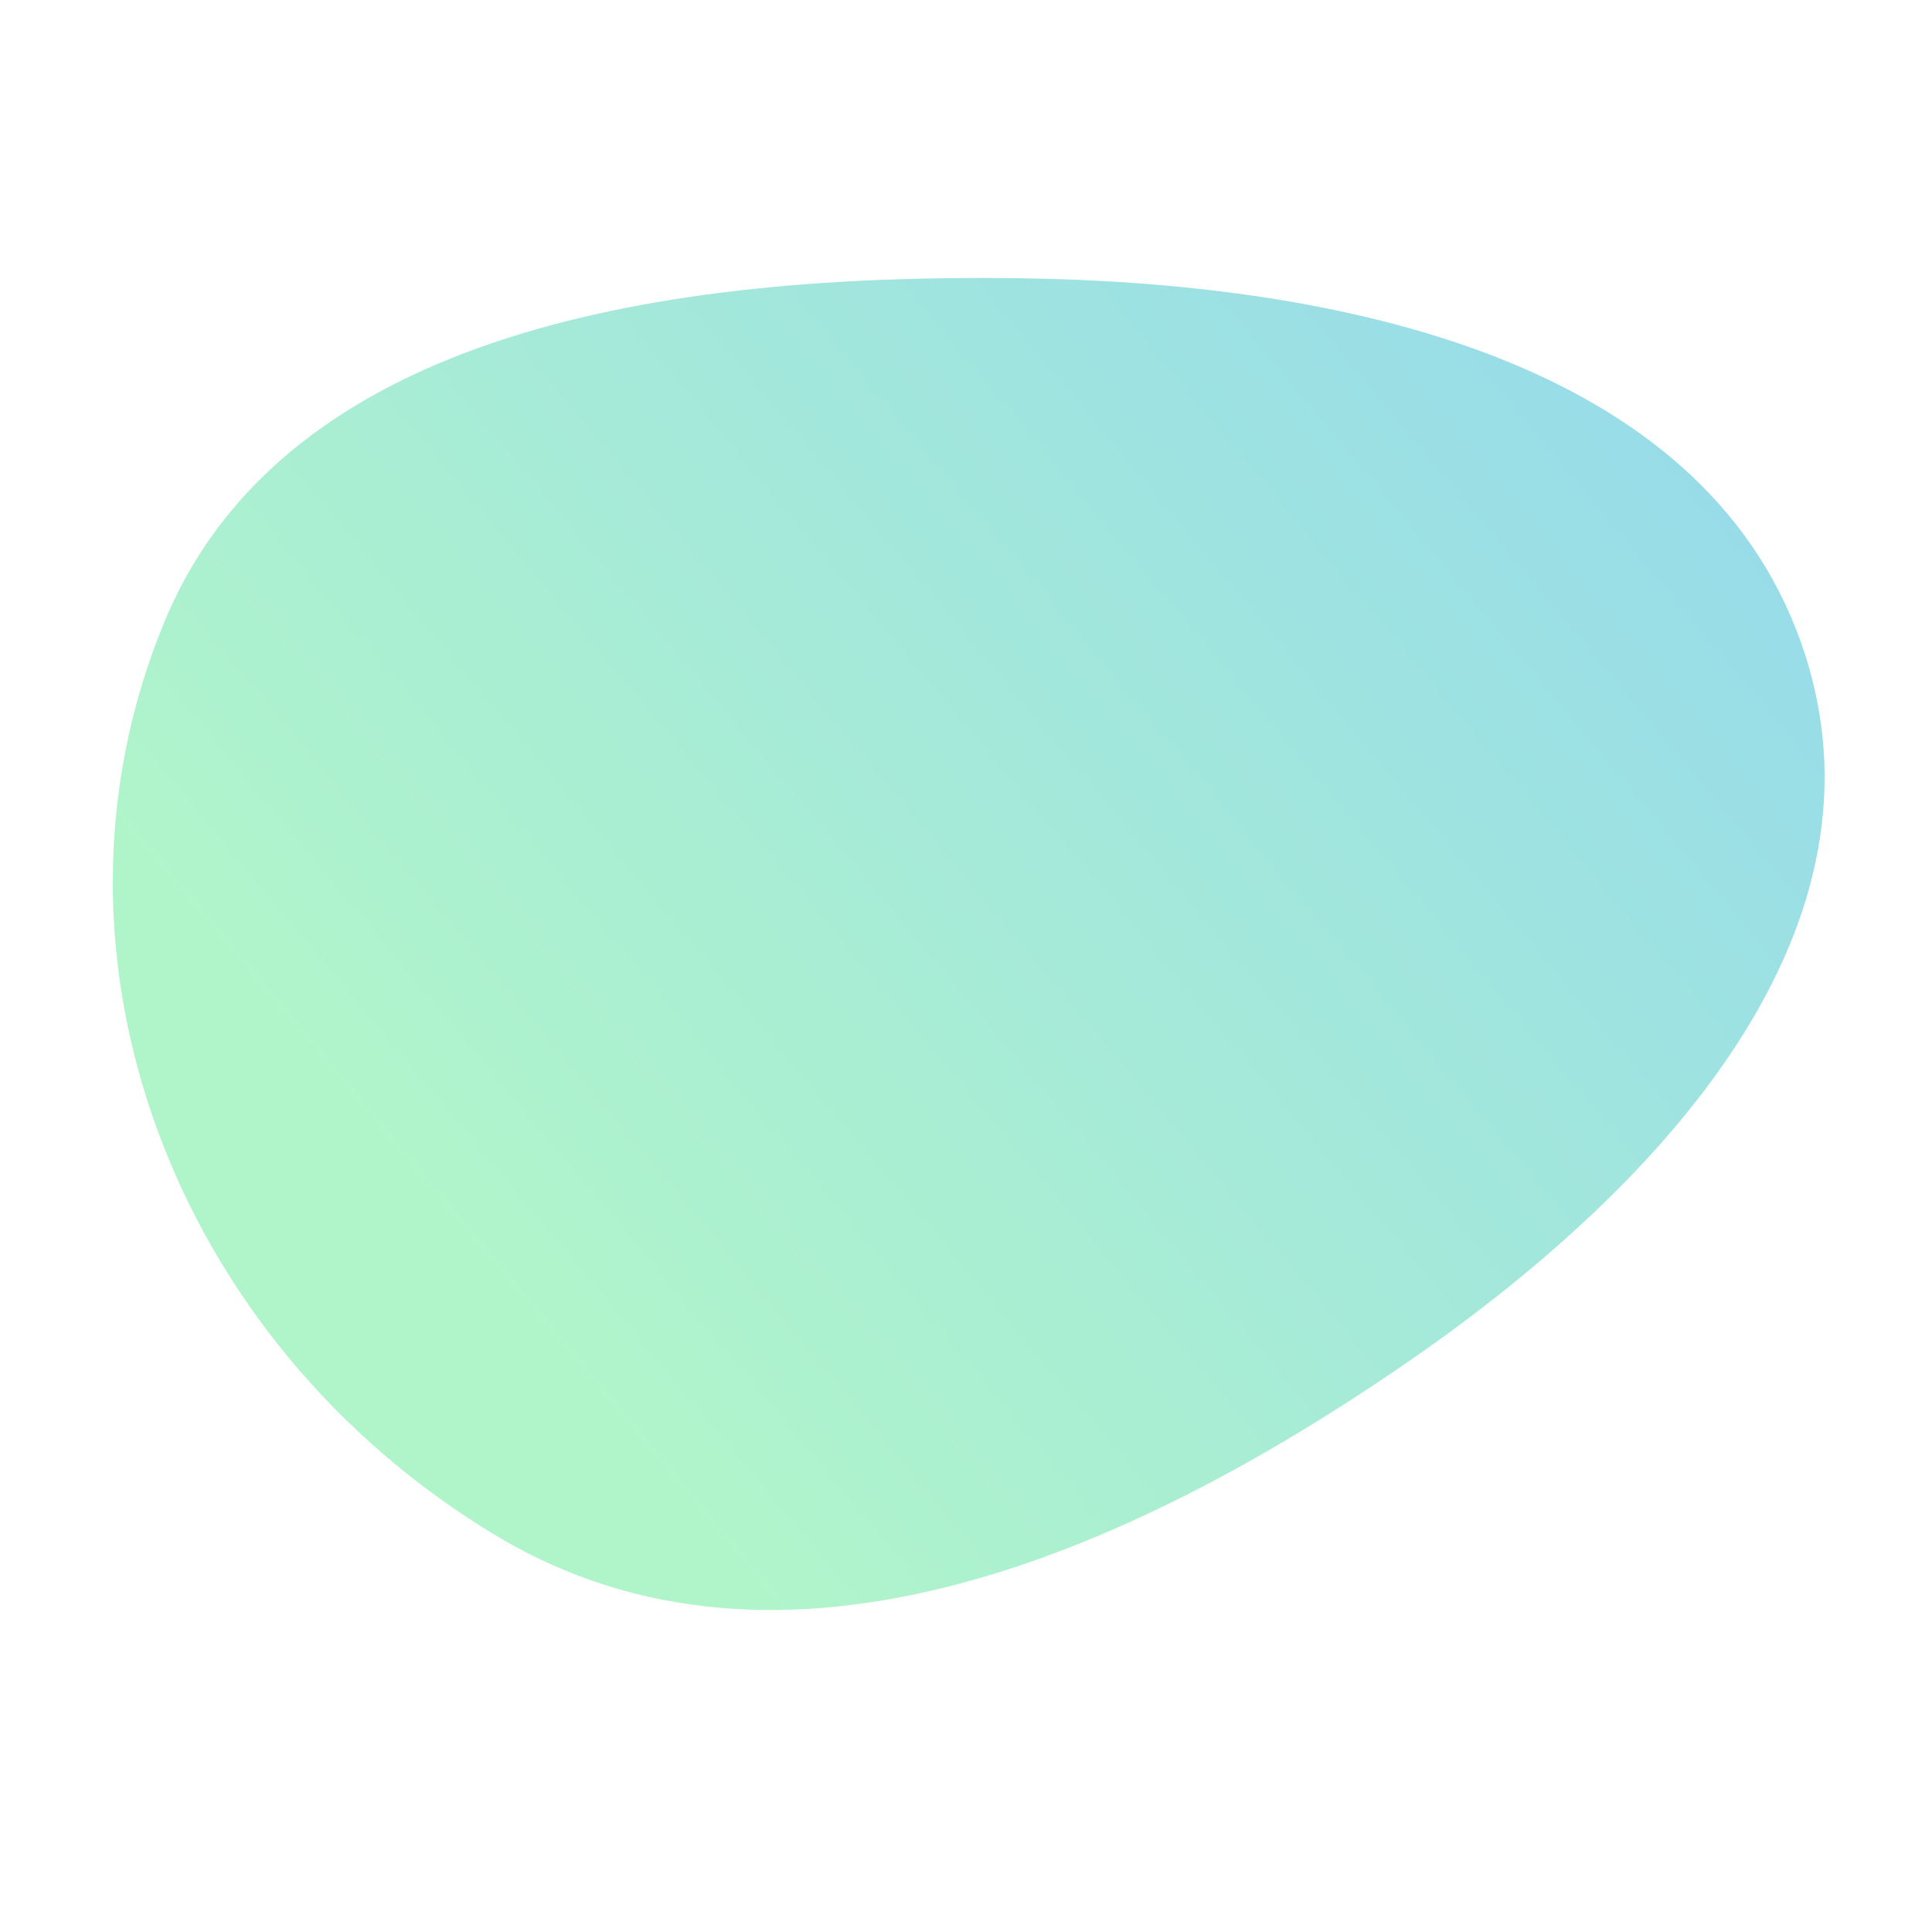
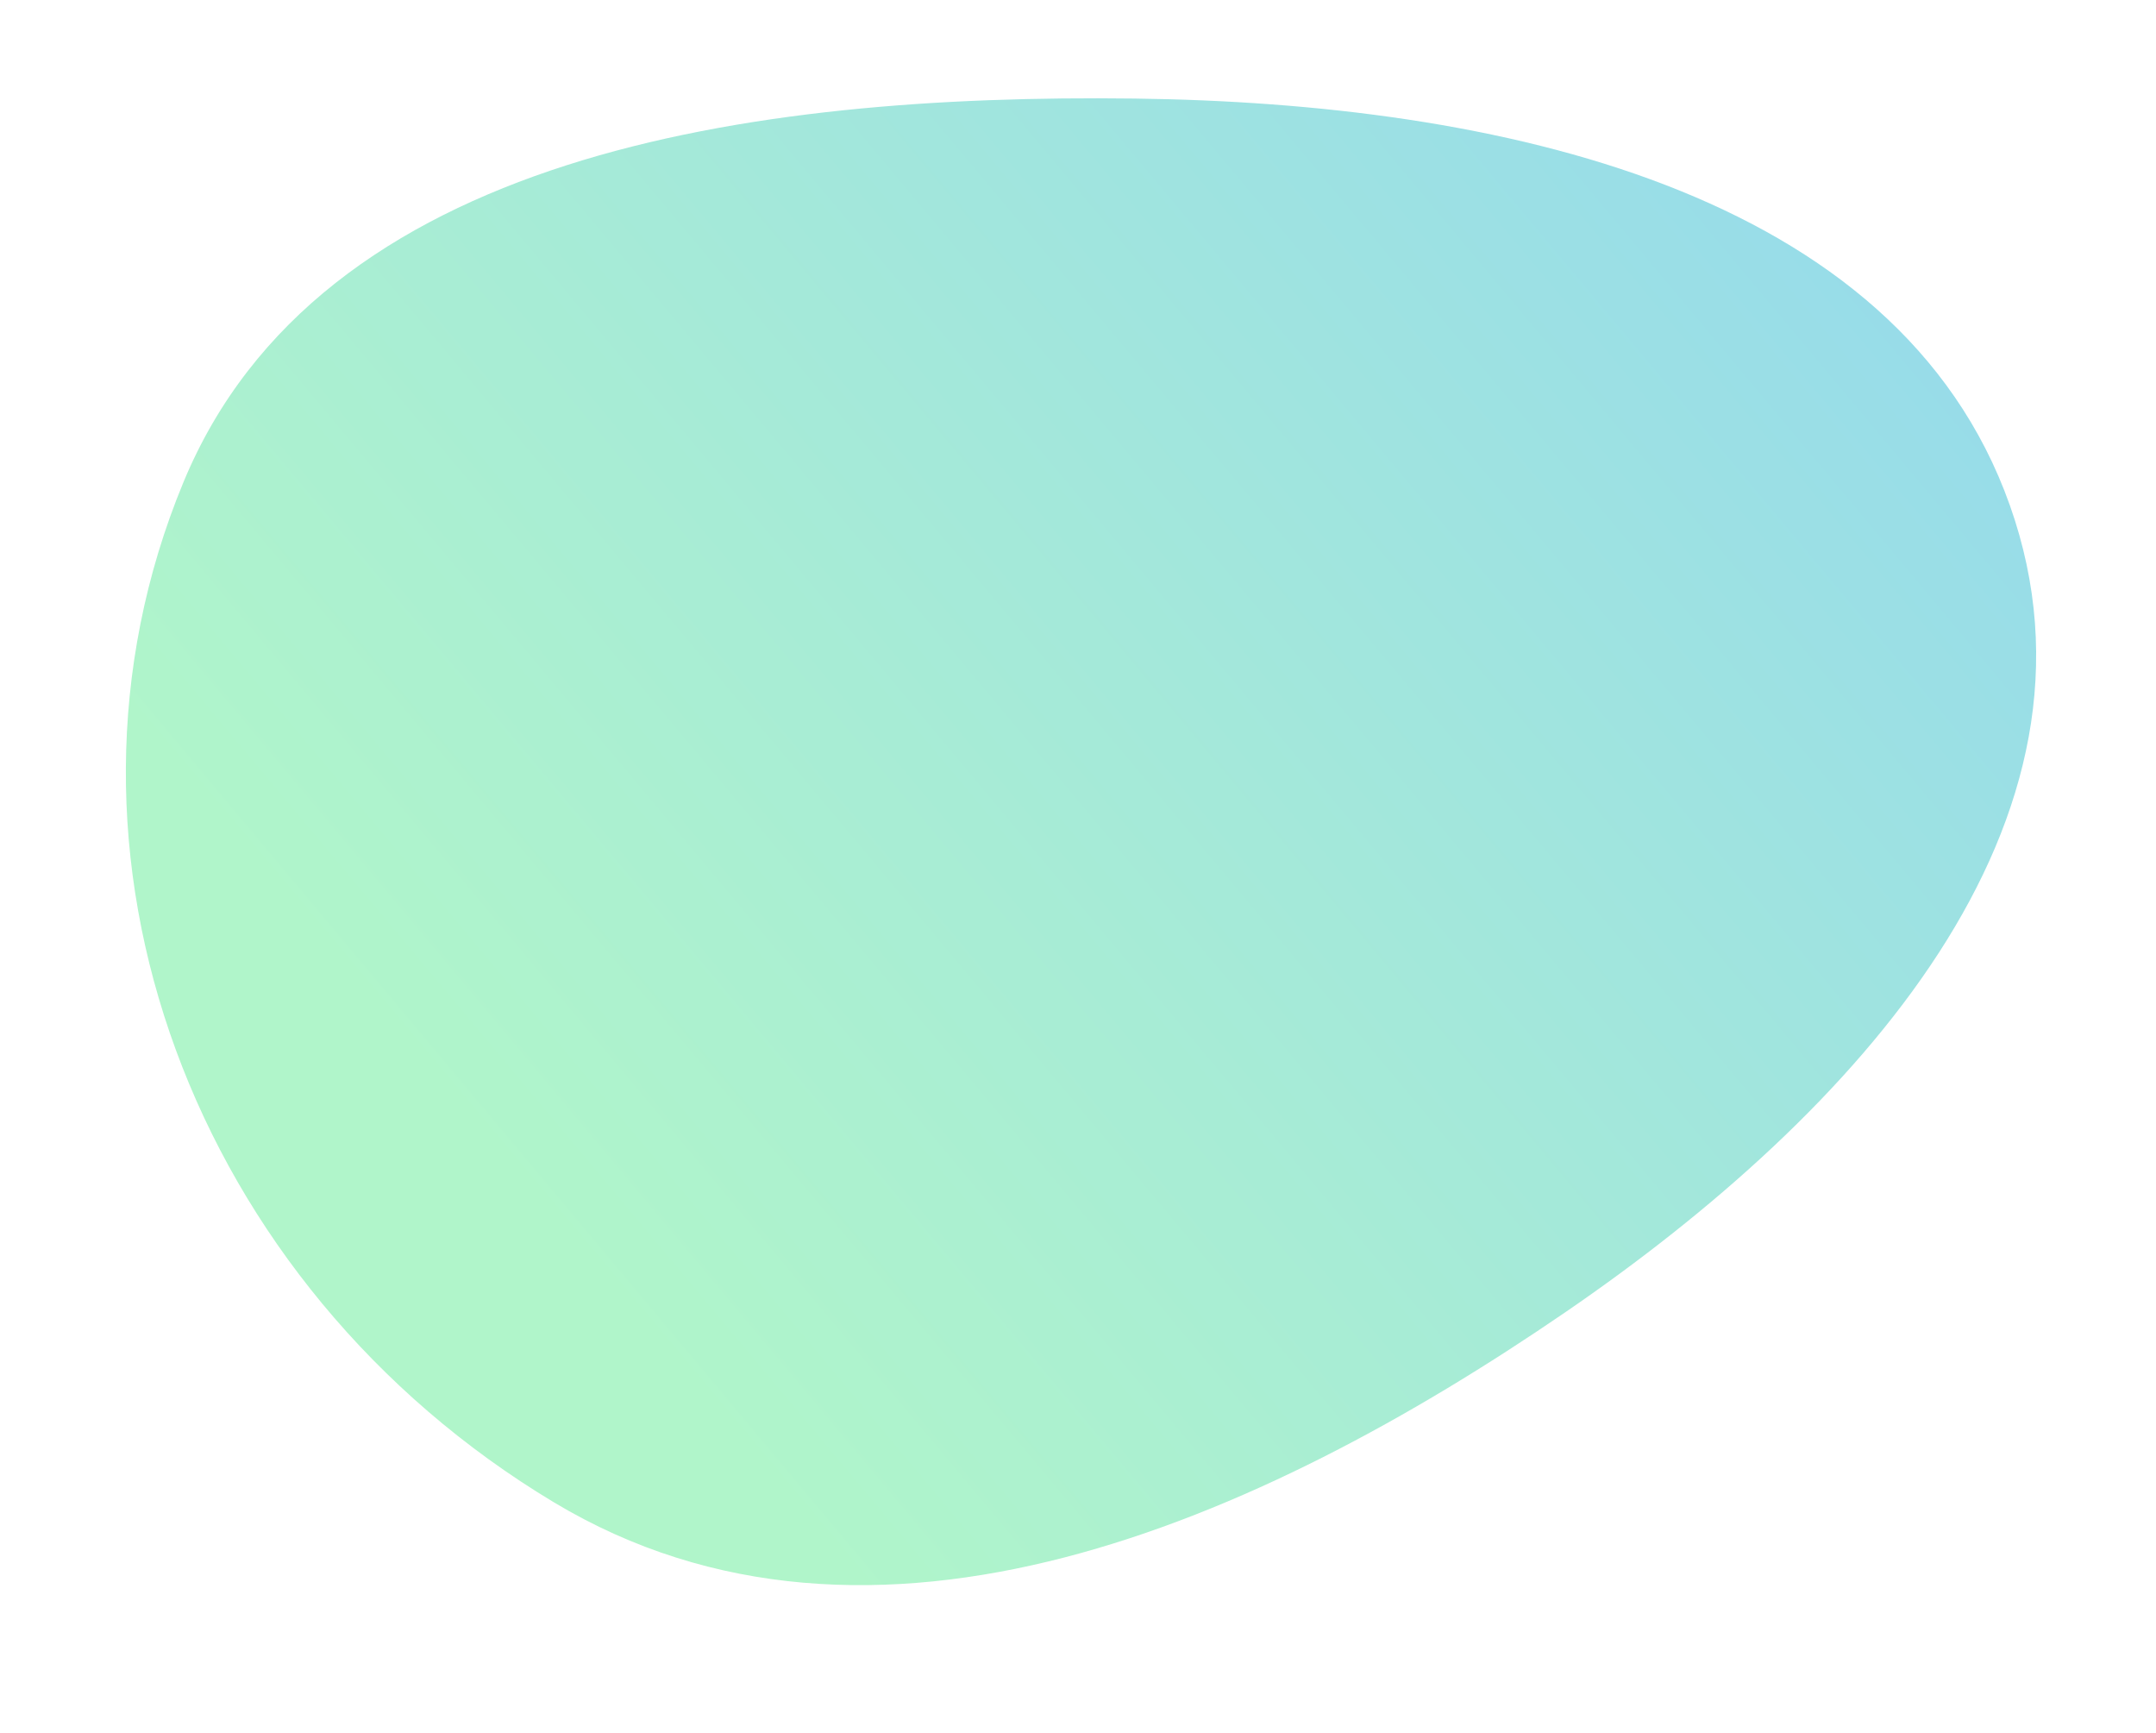
- <svg xmlns="http://www.w3.org/2000/svg" id="eXvkQfh43iR1" width="320px" height="320px" viewBox="0 0 351 282" shape-rendering="geometricPrecision" text-rendering="geometricPrecision">
+ <svg xmlns="http://www.w3.org/2000/svg" id="eXvkQfh43iR1" viewBox="0 0 351 282" shape-rendering="geometricPrecision" text-rendering="geometricPrecision">
  <defs>
    <linearGradient id="eXvkQfh43iR3-fill" x1="90.279" y1="203.113" x2="367.515" y2="-29.185" spreadMethod="pad" gradientUnits="userSpaceOnUse" gradientTransform="translate(0 0)">
      <stop id="eXvkQfh43iR3-fill-0" offset="0%" stop-color="#b0f5ca" />
      <stop id="eXvkQfh43iR3-fill-1" offset="100%" stop-color="#8fd3f4" />
    </linearGradient>
  </defs>
  <g>
    <path id="eXvkQfh43iR3" d="M184.217,16.041c58.82.731,124.235,14.739,142.493,66.182c18.312,51.595-25.049,98.963-72.378,131.369-49.68,34.016-112.79,62.06-164.652,30.923C30.964,209.266,4.414,138.807,29.357,78.527C51.526,24.949,121.905,15.267,184.217,16.041Z" transform="translate(.48954 0)" clip-rule="evenodd" fill="url(#eXvkQfh43iR3-fill)" fill-rule="evenodd" />
  </g>
</svg>
